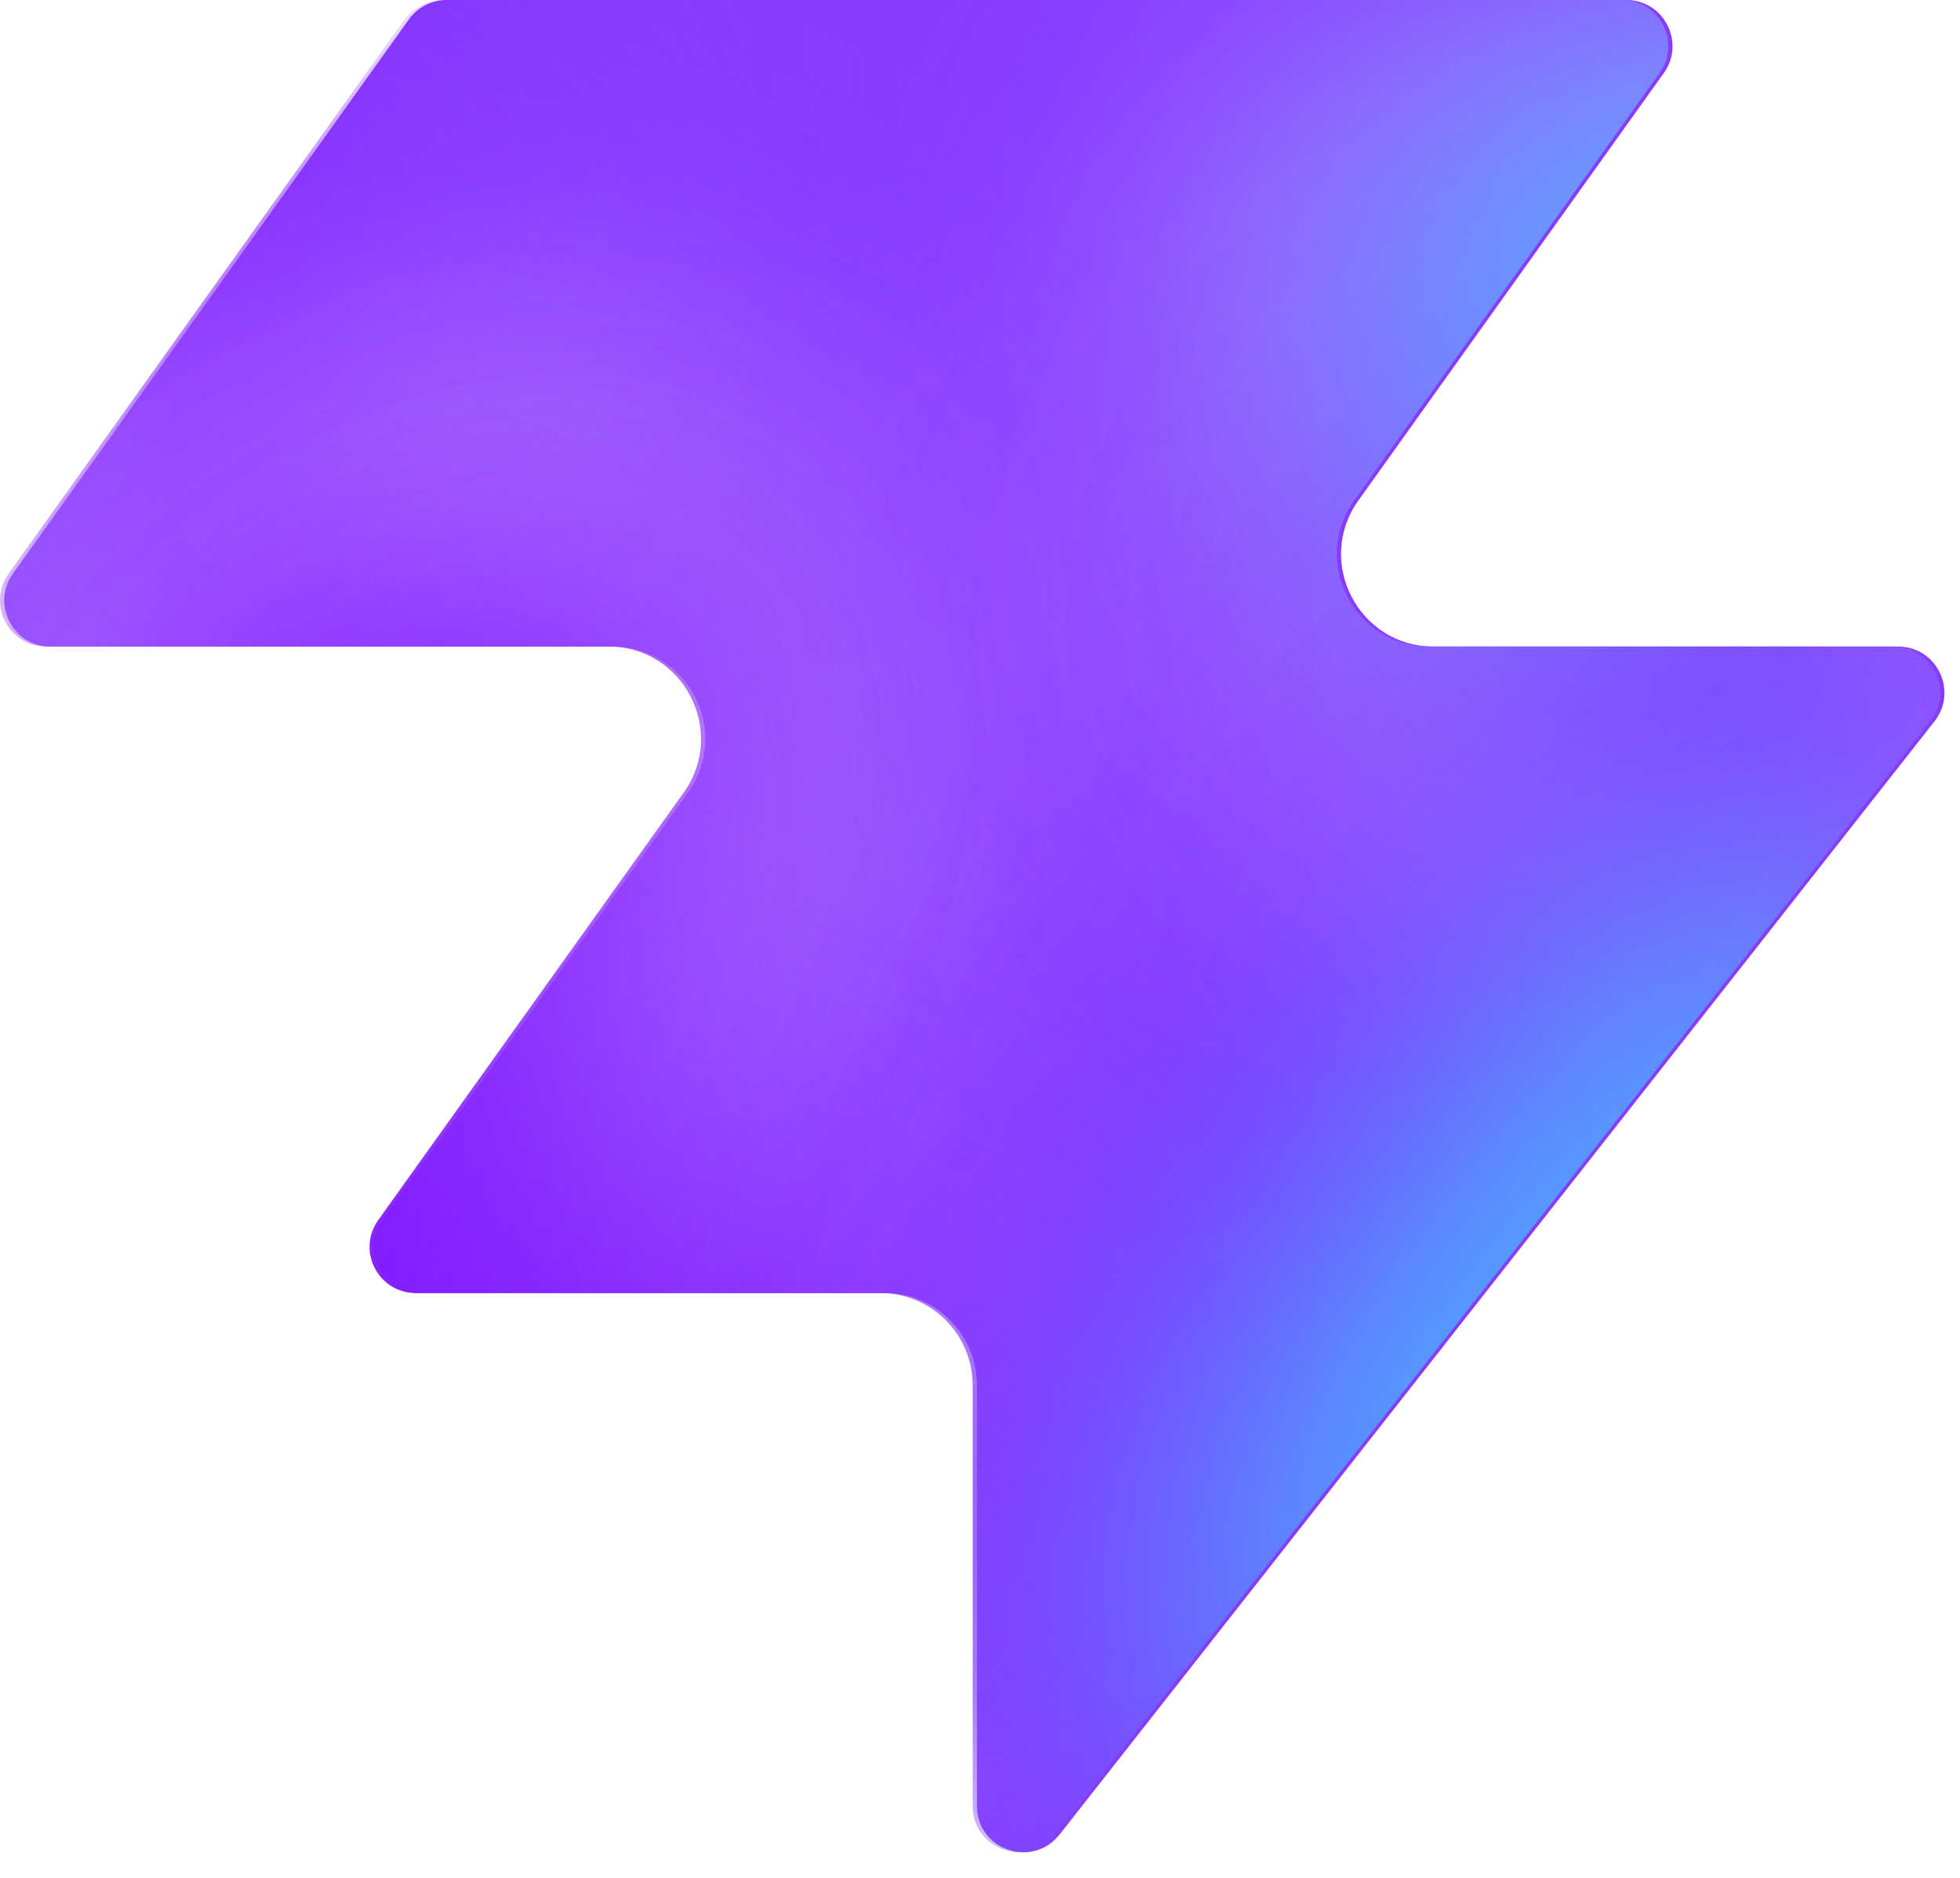
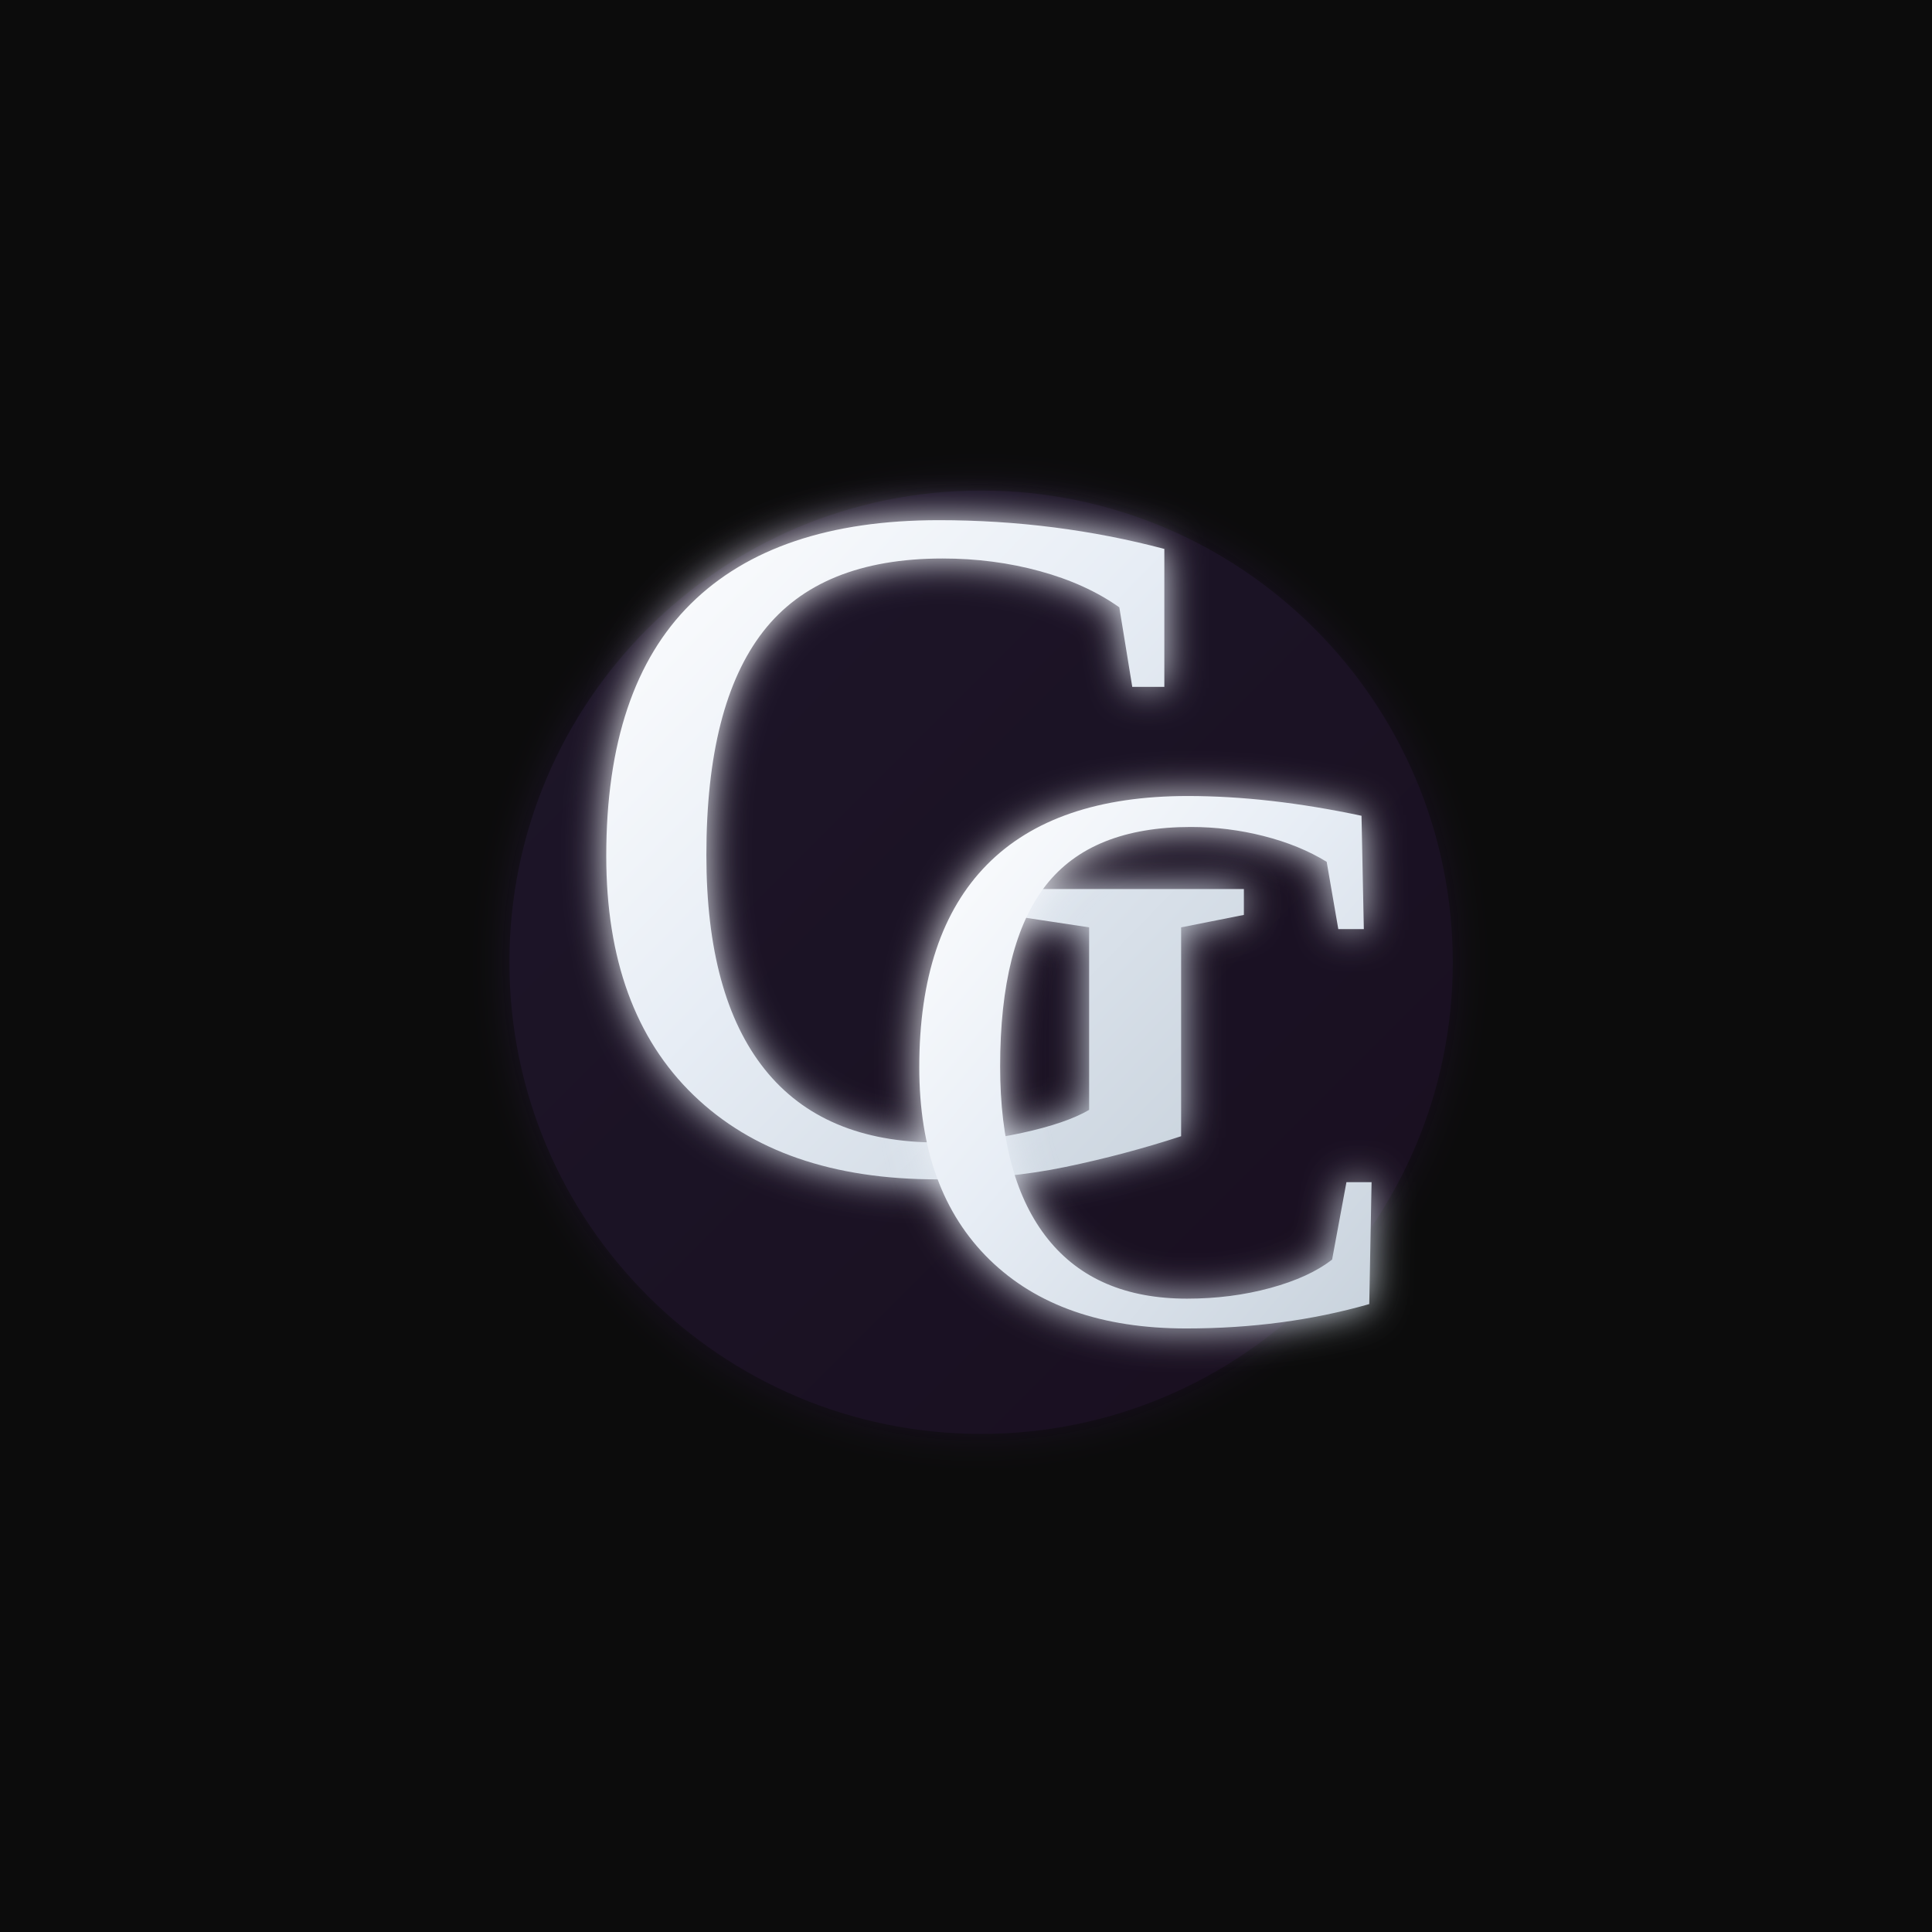
- <svg xmlns="http://www.w3.org/2000/svg" width="48" height="46" fill="none" viewBox="0 0 48 46">
-   <path fill="#863bff" d="M25.946 44.938c-.664.845-2.021.375-2.021-.698V33.937a2.26 2.26 0 0 0-2.262-2.262H10.287c-.92 0-1.456-1.04-.92-1.788l7.48-10.471c1.07-1.497 0-3.578-1.842-3.578H1.237c-.92 0-1.456-1.04-.92-1.788L10.013.474c.214-.297.556-.474.92-.474h28.894c.92 0 1.456 1.04.92 1.788l-7.48 10.471c-1.07 1.498 0 3.579 1.842 3.579h11.377c.943 0 1.473 1.088.89 1.83L25.947 44.94z" style="fill:#863bff;fill:color(display-p3 .525 .23 1);fill-opacity:1" />
-   <mask id="a" width="48" height="46" x="0" y="0" maskUnits="userSpaceOnUse" style="mask-type:alpha">
-     <path fill="#000" d="M25.842 44.938c-.664.844-2.021.375-2.021-.698V33.937a2.26 2.26 0 0 0-2.262-2.262H10.183c-.92 0-1.456-1.04-.92-1.788l7.48-10.471c1.07-1.498 0-3.579-1.842-3.579H1.133c-.92 0-1.456-1.04-.92-1.787L9.91.473c.214-.297.556-.474.92-.474h28.894c.92 0 1.456 1.04.92 1.788l-7.48 10.471c-1.07 1.498 0 3.578 1.842 3.578h11.377c.943 0 1.473 1.088.89 1.832L25.843 44.94z" style="fill:#000;fill-opacity:1" />
-   </mask>
-   <g mask="url(#a)">
-     <g filter="url(#b)">
-       <ellipse cx="5.508" cy="14.704" fill="#ede6ff" rx="5.508" ry="14.704" style="fill:#ede6ff;fill:color(display-p3 .927 .903 1);fill-opacity:1" transform="matrix(.00324 1 1 -.00324 -4.47 31.516)" />
-     </g>
-     <g filter="url(#c)">
-       <ellipse cx="10.399" cy="29.851" fill="#ede6ff" rx="10.399" ry="29.851" style="fill:#ede6ff;fill:color(display-p3 .927 .903 1);fill-opacity:1" transform="matrix(.00324 1 1 -.00324 -39.328 7.883)" />
-     </g>
-     <g filter="url(#d)">
-       <ellipse cx="5.508" cy="30.487" fill="#7e14ff" rx="5.508" ry="30.487" style="fill:#7e14ff;fill:color(display-p3 .492 .077 1);fill-opacity:1" transform="rotate(89.814 -25.913 -14.639)scale(1 -1)" />
-     </g>
-     <g filter="url(#e)">
-       <ellipse cx="5.508" cy="30.599" fill="#7e14ff" rx="5.508" ry="30.599" style="fill:#7e14ff;fill:color(display-p3 .492 .077 1);fill-opacity:1" transform="rotate(89.814 -32.644 -3.334)scale(1 -1)" />
-     </g>
-     <g filter="url(#f)">
-       <ellipse cx="5.508" cy="30.599" fill="#7e14ff" rx="5.508" ry="30.599" style="fill:#7e14ff;fill:color(display-p3 .492 .077 1);fill-opacity:1" transform="matrix(.00324 1 1 -.00324 -34.34 30.47)" />
-     </g>
-     <g filter="url(#g)">
-       <ellipse cx="14.072" cy="22.078" fill="#ede6ff" rx="14.072" ry="22.078" style="fill:#ede6ff;fill:color(display-p3 .927 .903 1);fill-opacity:1" transform="rotate(93.35 24.506 48.493)scale(-1 1)" />
-     </g>
-     <g filter="url(#h)">
-       <ellipse cx="3.47" cy="21.501" fill="#7e14ff" rx="3.47" ry="21.501" style="fill:#7e14ff;fill:color(display-p3 .492 .077 1);fill-opacity:1" transform="rotate(89.009 28.708 47.59)scale(-1 1)" />
-     </g>
-     <g filter="url(#i)">
-       <ellipse cx="3.47" cy="21.501" fill="#7e14ff" rx="3.47" ry="21.501" style="fill:#7e14ff;fill:color(display-p3 .492 .077 1);fill-opacity:1" transform="rotate(89.009 28.708 47.59)scale(-1 1)" />
-     </g>
-     <g filter="url(#j)">
-       <ellipse cx=".387" cy="8.972" fill="#7e14ff" rx="4.407" ry="29.108" style="fill:#7e14ff;fill:color(display-p3 .492 .077 1);fill-opacity:1" transform="rotate(39.51 .387 8.972)" />
-     </g>
-     <g filter="url(#k)">
-       <ellipse cx="47.523" cy="-6.092" fill="#7e14ff" rx="4.407" ry="29.108" style="fill:#7e14ff;fill:color(display-p3 .492 .077 1);fill-opacity:1" transform="rotate(37.892 47.523 -6.092)" />
-     </g>
-     <g filter="url(#l)">
-       <ellipse cx="41.412" cy="6.333" fill="#47bfff" rx="5.971" ry="9.665" style="fill:#47bfff;fill:color(display-p3 .28 .748 1);fill-opacity:1" transform="rotate(37.892 41.412 6.333)" />
-     </g>
-     <g filter="url(#m)">
-       <ellipse cx="-1.879" cy="38.332" fill="#7e14ff" rx="4.407" ry="29.108" style="fill:#7e14ff;fill:color(display-p3 .492 .077 1);fill-opacity:1" transform="rotate(37.892 -1.88 38.332)" />
-     </g>
-     <g filter="url(#n)">
-       <ellipse cx="-1.879" cy="38.332" fill="#7e14ff" rx="4.407" ry="29.108" style="fill:#7e14ff;fill:color(display-p3 .492 .077 1);fill-opacity:1" transform="rotate(37.892 -1.88 38.332)" />
-     </g>
-     <g filter="url(#o)">
-       <ellipse cx="35.651" cy="29.907" fill="#7e14ff" rx="4.407" ry="29.108" style="fill:#7e14ff;fill:color(display-p3 .492 .077 1);fill-opacity:1" transform="rotate(37.892 35.651 29.907)" />
-     </g>
-     <g filter="url(#p)">
-       <ellipse cx="38.418" cy="32.4" fill="#47bfff" rx="5.971" ry="15.297" style="fill:#47bfff;fill:color(display-p3 .28 .748 1);fill-opacity:1" transform="rotate(37.892 38.418 32.4)" />
-     </g>
-   </g>
+ <svg xmlns="http://www.w3.org/2000/svg" width="1024" height="1024" viewBox="0 0 1024 1024">
  <defs>
-     <filter id="b" width="60.045" height="41.654" x="-19.77" y="16.149" color-interpolation-filters="sRGB" filterUnits="userSpaceOnUse">
-       <feFlood flood-opacity="0" result="BackgroundImageFix" />
-       <feBlend in="SourceGraphic" in2="BackgroundImageFix" result="shape" />
-       <feGaussianBlur result="effect1_foregroundBlur_2002_17158" stdDeviation="7.659" />
-     </filter>
-     <filter id="c" width="90.34" height="51.437" x="-54.613" y="-7.533" color-interpolation-filters="sRGB" filterUnits="userSpaceOnUse">
-       <feFlood flood-opacity="0" result="BackgroundImageFix" />
-       <feBlend in="SourceGraphic" in2="BackgroundImageFix" result="shape" />
-       <feGaussianBlur result="effect1_foregroundBlur_2002_17158" stdDeviation="7.659" />
-     </filter>
-     <filter id="d" width="79.355" height="29.4" x="-49.64" y="2.03" color-interpolation-filters="sRGB" filterUnits="userSpaceOnUse">
-       <feFlood flood-opacity="0" result="BackgroundImageFix" />
-       <feBlend in="SourceGraphic" in2="BackgroundImageFix" result="shape" />
-       <feGaussianBlur result="effect1_foregroundBlur_2002_17158" stdDeviation="4.596" />
-     </filter>
-     <filter id="e" width="79.579" height="29.4" x="-45.045" y="20.029" color-interpolation-filters="sRGB" filterUnits="userSpaceOnUse">
-       <feFlood flood-opacity="0" result="BackgroundImageFix" />
-       <feBlend in="SourceGraphic" in2="BackgroundImageFix" result="shape" />
-       <feGaussianBlur result="effect1_foregroundBlur_2002_17158" stdDeviation="4.596" />
-     </filter>
-     <filter id="f" width="79.579" height="29.4" x="-43.513" y="21.178" color-interpolation-filters="sRGB" filterUnits="userSpaceOnUse">
-       <feFlood flood-opacity="0" result="BackgroundImageFix" />
-       <feBlend in="SourceGraphic" in2="BackgroundImageFix" result="shape" />
-       <feGaussianBlur result="effect1_foregroundBlur_2002_17158" stdDeviation="4.596" />
-     </filter>
-     <filter id="g" width="74.749" height="58.852" x="15.756" y="-17.901" color-interpolation-filters="sRGB" filterUnits="userSpaceOnUse">
-       <feFlood flood-opacity="0" result="BackgroundImageFix" />
-       <feBlend in="SourceGraphic" in2="BackgroundImageFix" result="shape" />
-       <feGaussianBlur result="effect1_foregroundBlur_2002_17158" stdDeviation="7.659" />
-     </filter>
-     <filter id="h" width="61.377" height="25.362" x="23.548" y="2.284" color-interpolation-filters="sRGB" filterUnits="userSpaceOnUse">
-       <feFlood flood-opacity="0" result="BackgroundImageFix" />
-       <feBlend in="SourceGraphic" in2="BackgroundImageFix" result="shape" />
-       <feGaussianBlur result="effect1_foregroundBlur_2002_17158" stdDeviation="4.596" />
-     </filter>
-     <filter id="i" width="61.377" height="25.362" x="23.548" y="2.284" color-interpolation-filters="sRGB" filterUnits="userSpaceOnUse">
-       <feFlood flood-opacity="0" result="BackgroundImageFix" />
-       <feBlend in="SourceGraphic" in2="BackgroundImageFix" result="shape" />
-       <feGaussianBlur result="effect1_foregroundBlur_2002_17158" stdDeviation="4.596" />
-     </filter>
-     <filter id="j" width="56.045" height="63.649" x="-27.636" y="-22.853" color-interpolation-filters="sRGB" filterUnits="userSpaceOnUse">
-       <feFlood flood-opacity="0" result="BackgroundImageFix" />
-       <feBlend in="SourceGraphic" in2="BackgroundImageFix" result="shape" />
-       <feGaussianBlur result="effect1_foregroundBlur_2002_17158" stdDeviation="4.596" />
-     </filter>
-     <filter id="k" width="54.814" height="64.646" x="20.116" y="-38.415" color-interpolation-filters="sRGB" filterUnits="userSpaceOnUse">
-       <feFlood flood-opacity="0" result="BackgroundImageFix" />
-       <feBlend in="SourceGraphic" in2="BackgroundImageFix" result="shape" />
-       <feGaussianBlur result="effect1_foregroundBlur_2002_17158" stdDeviation="4.596" />
-     </filter>
-     <filter id="l" width="33.541" height="35.313" x="24.641" y="-11.323" color-interpolation-filters="sRGB" filterUnits="userSpaceOnUse">
-       <feFlood flood-opacity="0" result="BackgroundImageFix" />
-       <feBlend in="SourceGraphic" in2="BackgroundImageFix" result="shape" />
-       <feGaussianBlur result="effect1_foregroundBlur_2002_17158" stdDeviation="4.596" />
-     </filter>
-     <filter id="m" width="54.814" height="64.646" x="-29.286" y="6.009" color-interpolation-filters="sRGB" filterUnits="userSpaceOnUse">
-       <feFlood flood-opacity="0" result="BackgroundImageFix" />
-       <feBlend in="SourceGraphic" in2="BackgroundImageFix" result="shape" />
-       <feGaussianBlur result="effect1_foregroundBlur_2002_17158" stdDeviation="4.596" />
-     </filter>
-     <filter id="n" width="54.814" height="64.646" x="-29.286" y="6.009" color-interpolation-filters="sRGB" filterUnits="userSpaceOnUse">
-       <feFlood flood-opacity="0" result="BackgroundImageFix" />
-       <feBlend in="SourceGraphic" in2="BackgroundImageFix" result="shape" />
-       <feGaussianBlur result="effect1_foregroundBlur_2002_17158" stdDeviation="4.596" />
-     </filter>
-     <filter id="o" width="54.814" height="64.646" x="8.244" y="-2.416" color-interpolation-filters="sRGB" filterUnits="userSpaceOnUse">
-       <feFlood flood-opacity="0" result="BackgroundImageFix" />
-       <feBlend in="SourceGraphic" in2="BackgroundImageFix" result="shape" />
-       <feGaussianBlur result="effect1_foregroundBlur_2002_17158" stdDeviation="4.596" />
-     </filter>
-     <filter id="p" width="39.409" height="43.623" x="18.713" y="10.588" color-interpolation-filters="sRGB" filterUnits="userSpaceOnUse">
-       <feFlood flood-opacity="0" result="BackgroundImageFix" />
-       <feBlend in="SourceGraphic" in2="BackgroundImageFix" result="shape" />
-       <feGaussianBlur result="effect1_foregroundBlur_2002_17158" stdDeviation="4.596" />
+     <linearGradient id="silver" x1="0%" y1="0%" x2="100%" y2="100%">
+       <stop offset="0%" stop-color="#FFFFFF" />
+       <stop offset="45%" stop-color="#E7EDF5" />
+       <stop offset="100%" stop-color="#C8D2DC" />
+     </linearGradient>
+     <linearGradient id="purpleGlow" x1="0%" y1="0%" x2="100%" y2="100%">
+       <stop offset="0%" stop-color="#9B5CFF" />
+       <stop offset="100%" stop-color="#7621B0" />
+     </linearGradient>
+     <filter id="glow">
+       <feGaussianBlur stdDeviation="10" result="blur" />
+       <feMerge>
+         <feMergeNode in="blur" />
+         <feMergeNode in="SourceGraphic" />
+       </feMerge>
    </filter>
  </defs>
+   <rect width="1024" height="1024" fill="#0C0C0C" />
+   <circle cx="520" cy="510" r="250" fill="url(#purpleGlow)" opacity="0.12" filter="url(#glow)" />
+   <text x="300" y="620" font-family="Times New Roman, serif" font-size="520" fill="url(#silver)" filter="url(#glow)">
+     G
+   </text>
+   <text x="470" y="700" font-family="Times New Roman, serif" font-size="420" fill="url(#silver)" filter="url(#glow)">
+     C
+   </text>
</svg>
